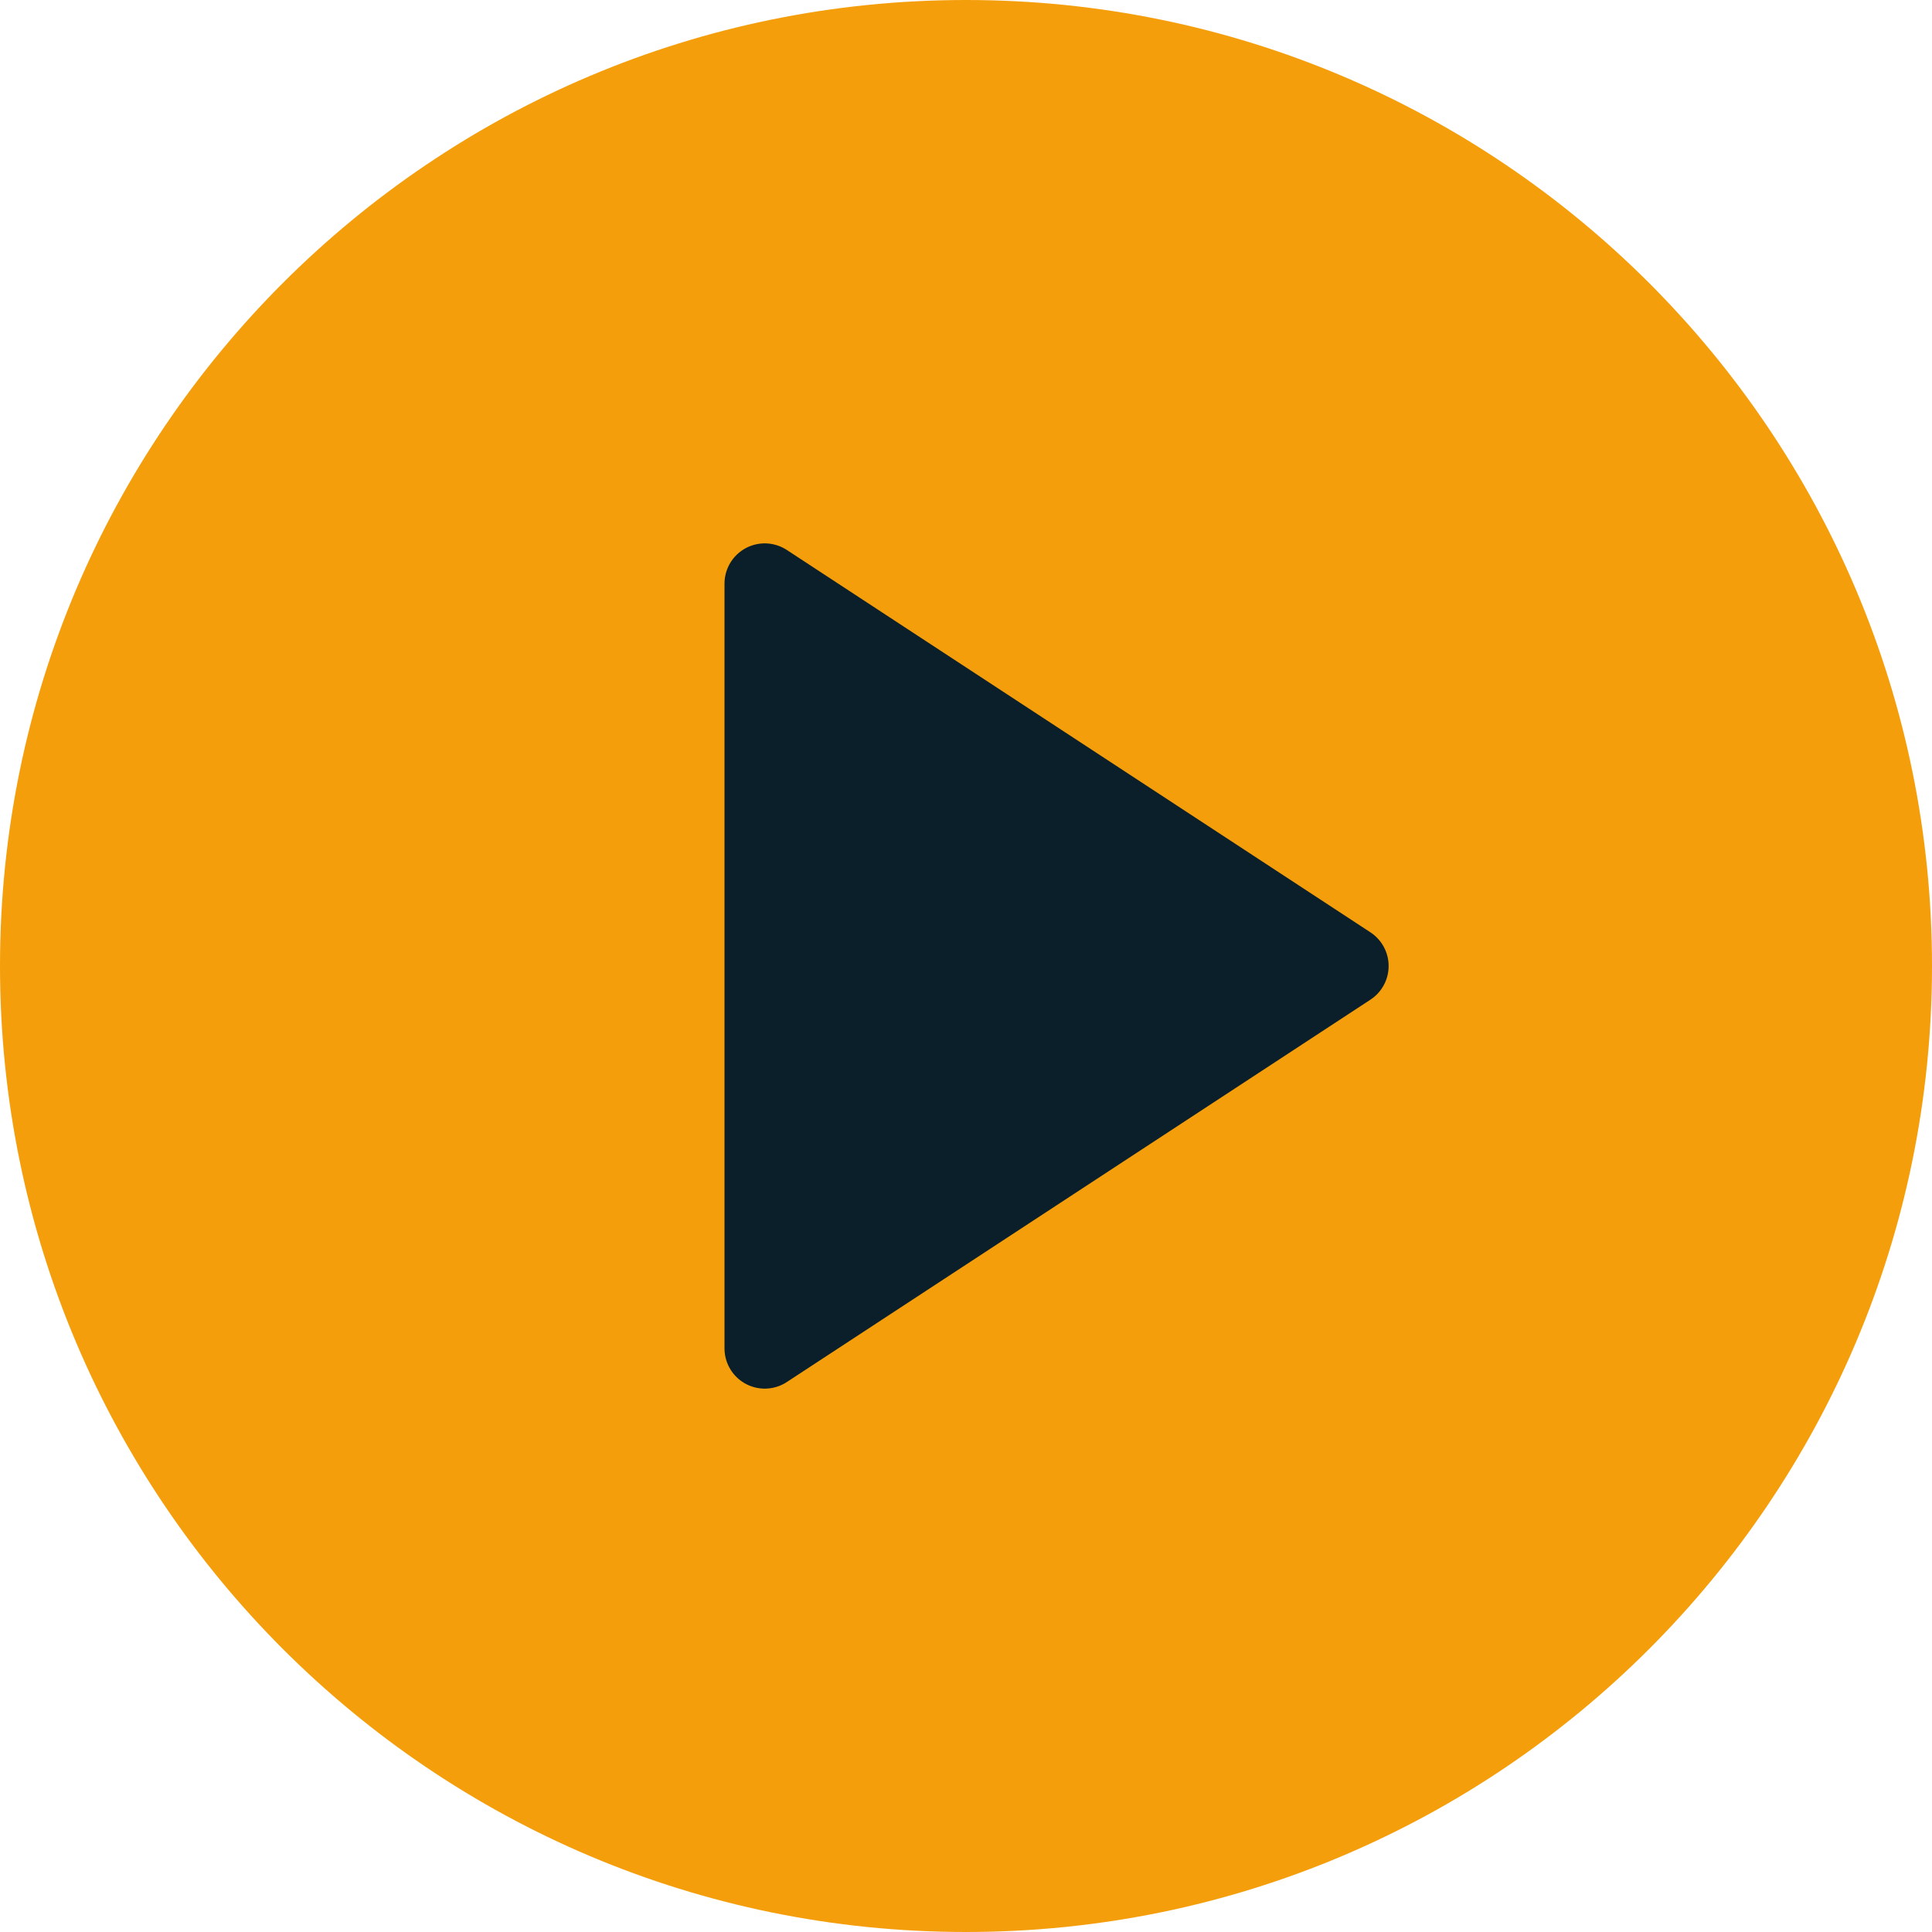
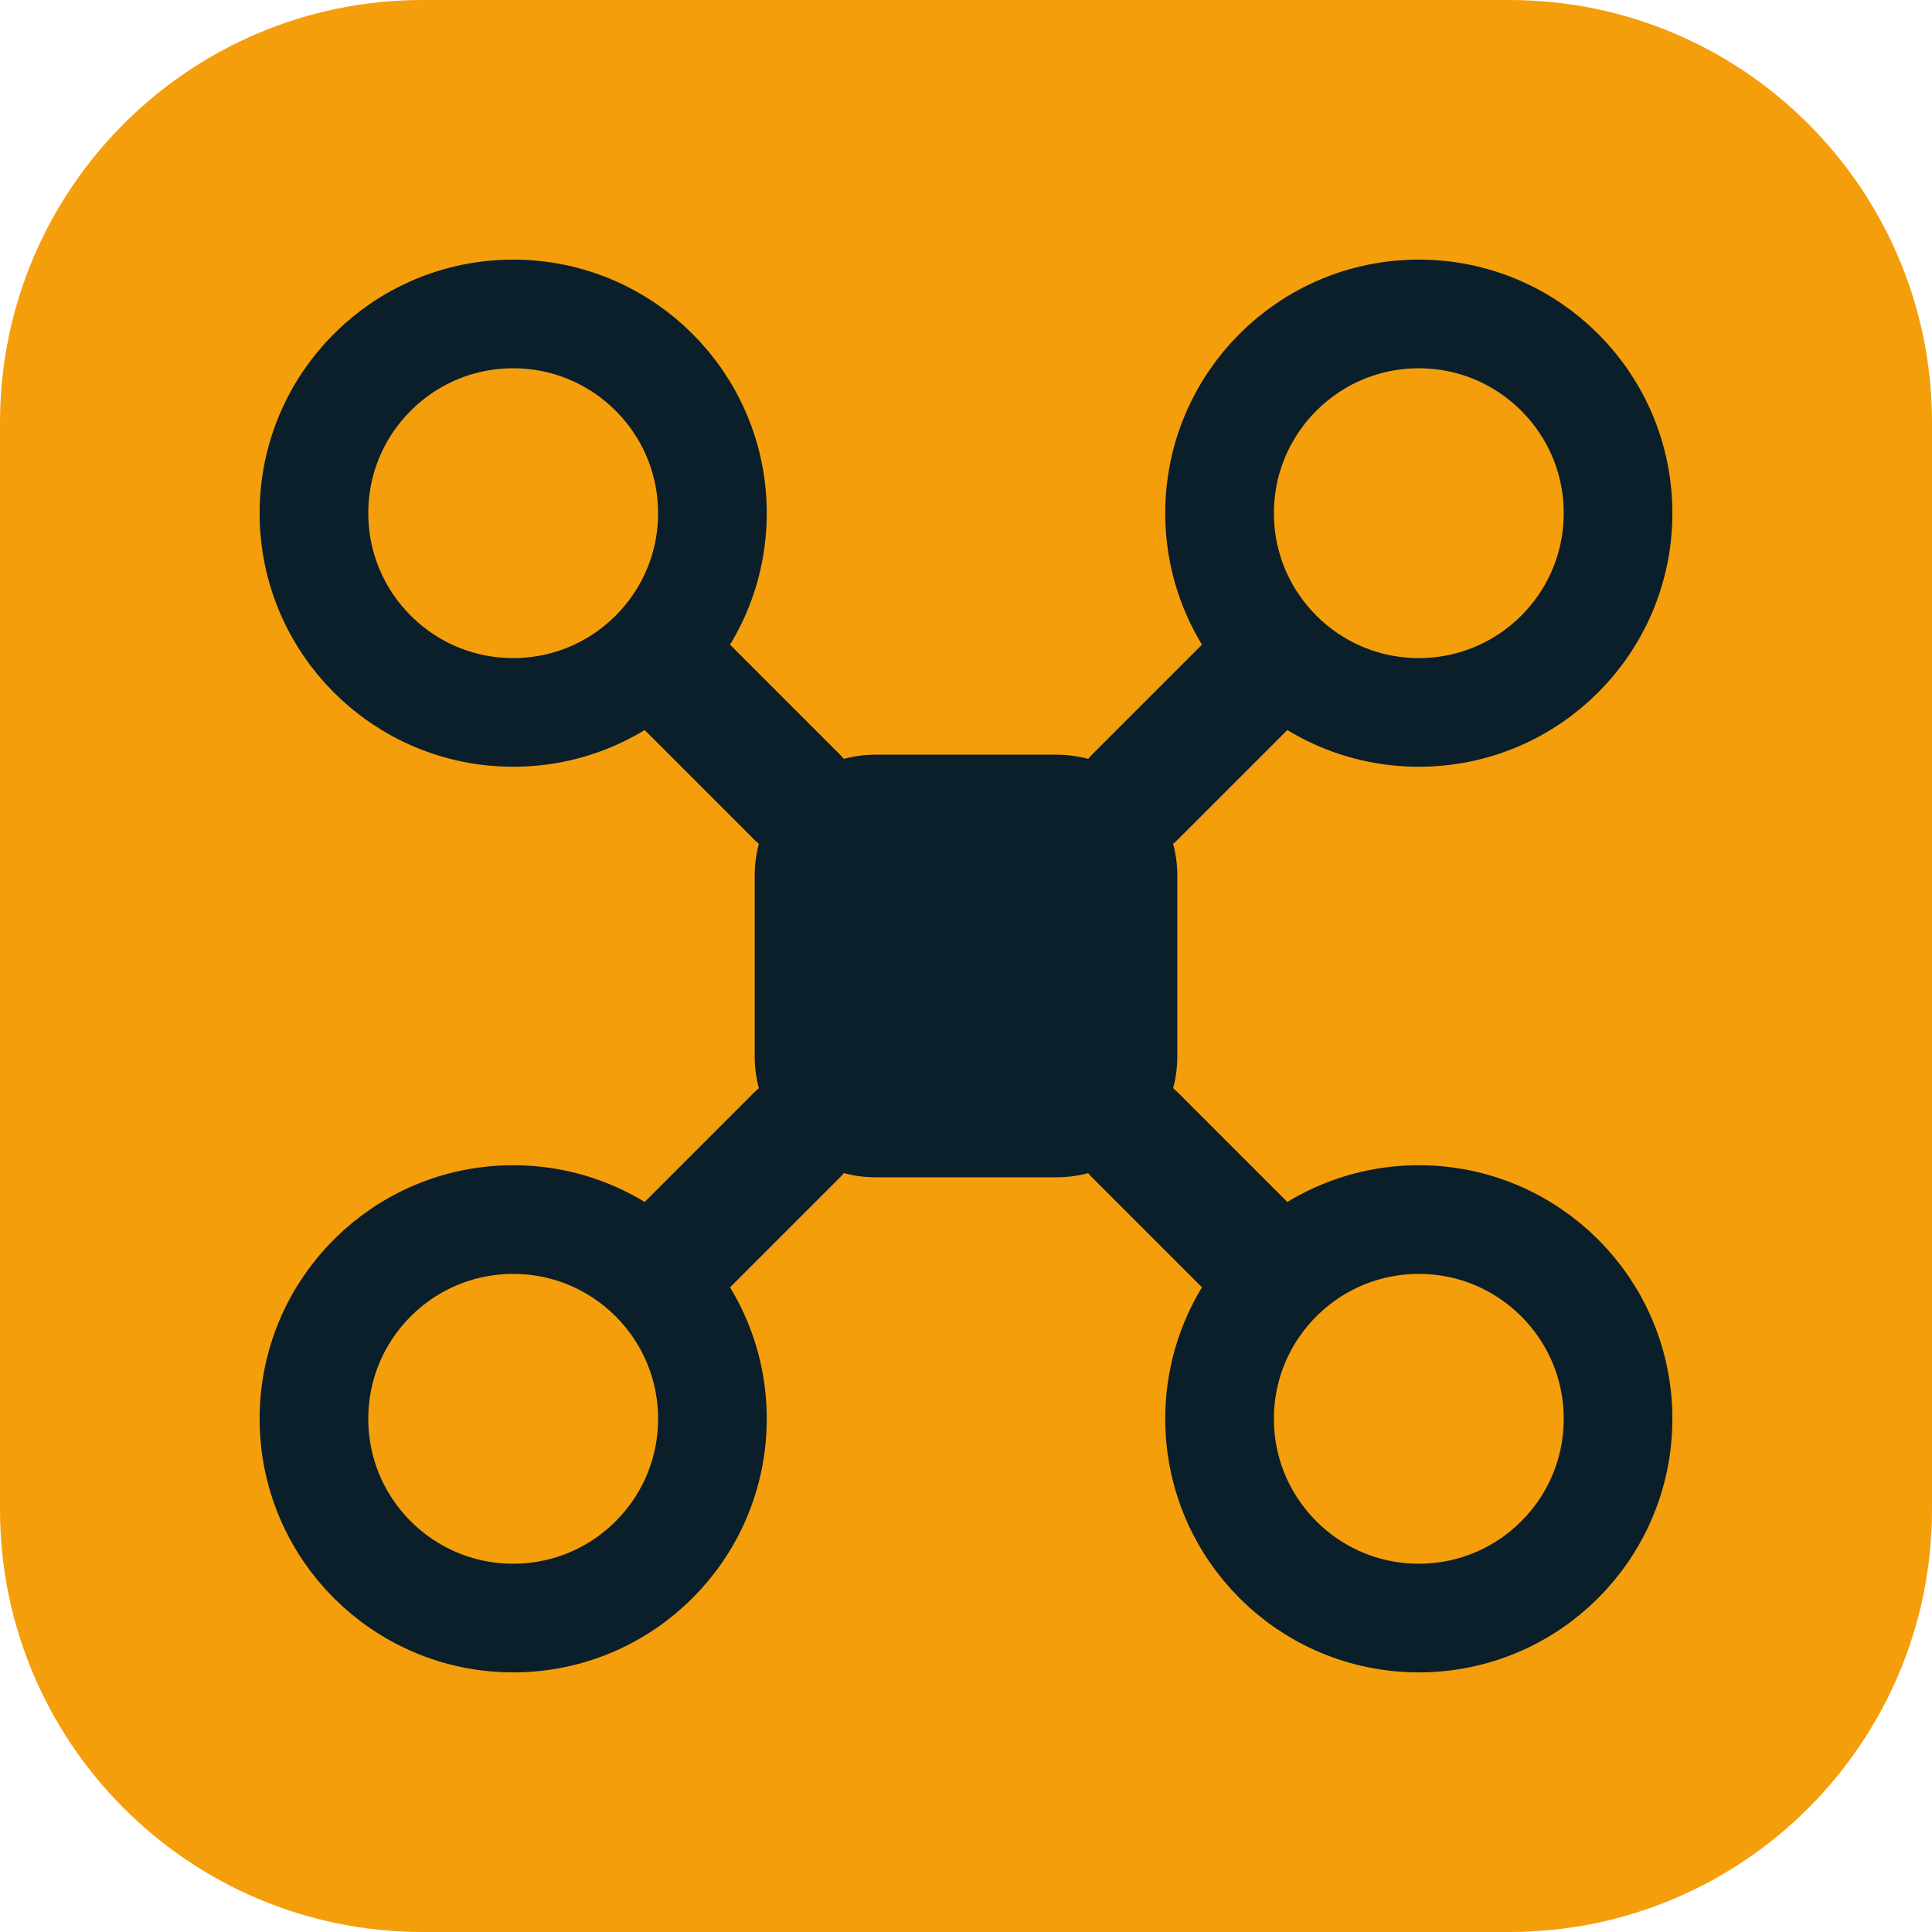
- <svg xmlns="http://www.w3.org/2000/svg" viewBox="0 0 48 48">
-   <circle cx="24" cy="24" r="24" fill="#f59e0b" />
-   <path d="M19 14.5v19l14.5-9.5z" fill="#0b1f2a" stroke="#0b1f2a" stroke-width="2" stroke-linejoin="round" />
+ <svg xmlns="http://www.w3.org/2000/svg" viewBox="0 0 32 32">
+   <rect width="32" height="32" rx="7" fill="#f59e0b" />
+   <g fill="none" stroke="#0b1f2a" stroke-width="1.8" stroke-linecap="round">
+     <circle cx="8.5" cy="8.5" r="3.3" />
+     <circle cx="23.5" cy="8.5" r="3.3" />
+     <circle cx="8.5" cy="23.5" r="3.3" />
+     <circle cx="23.5" cy="23.5" r="3.3" />
+     <path d="M11 11l2.2 2.2M21 11l-2.2 2.2M11 21l2.2-2.2M21 21l-2.2-2.2" stroke-width="2" />
+   </g>
+   <rect x="12.5" y="12.5" width="7" height="7" rx="2" fill="#0b1f2a" />
</svg>
